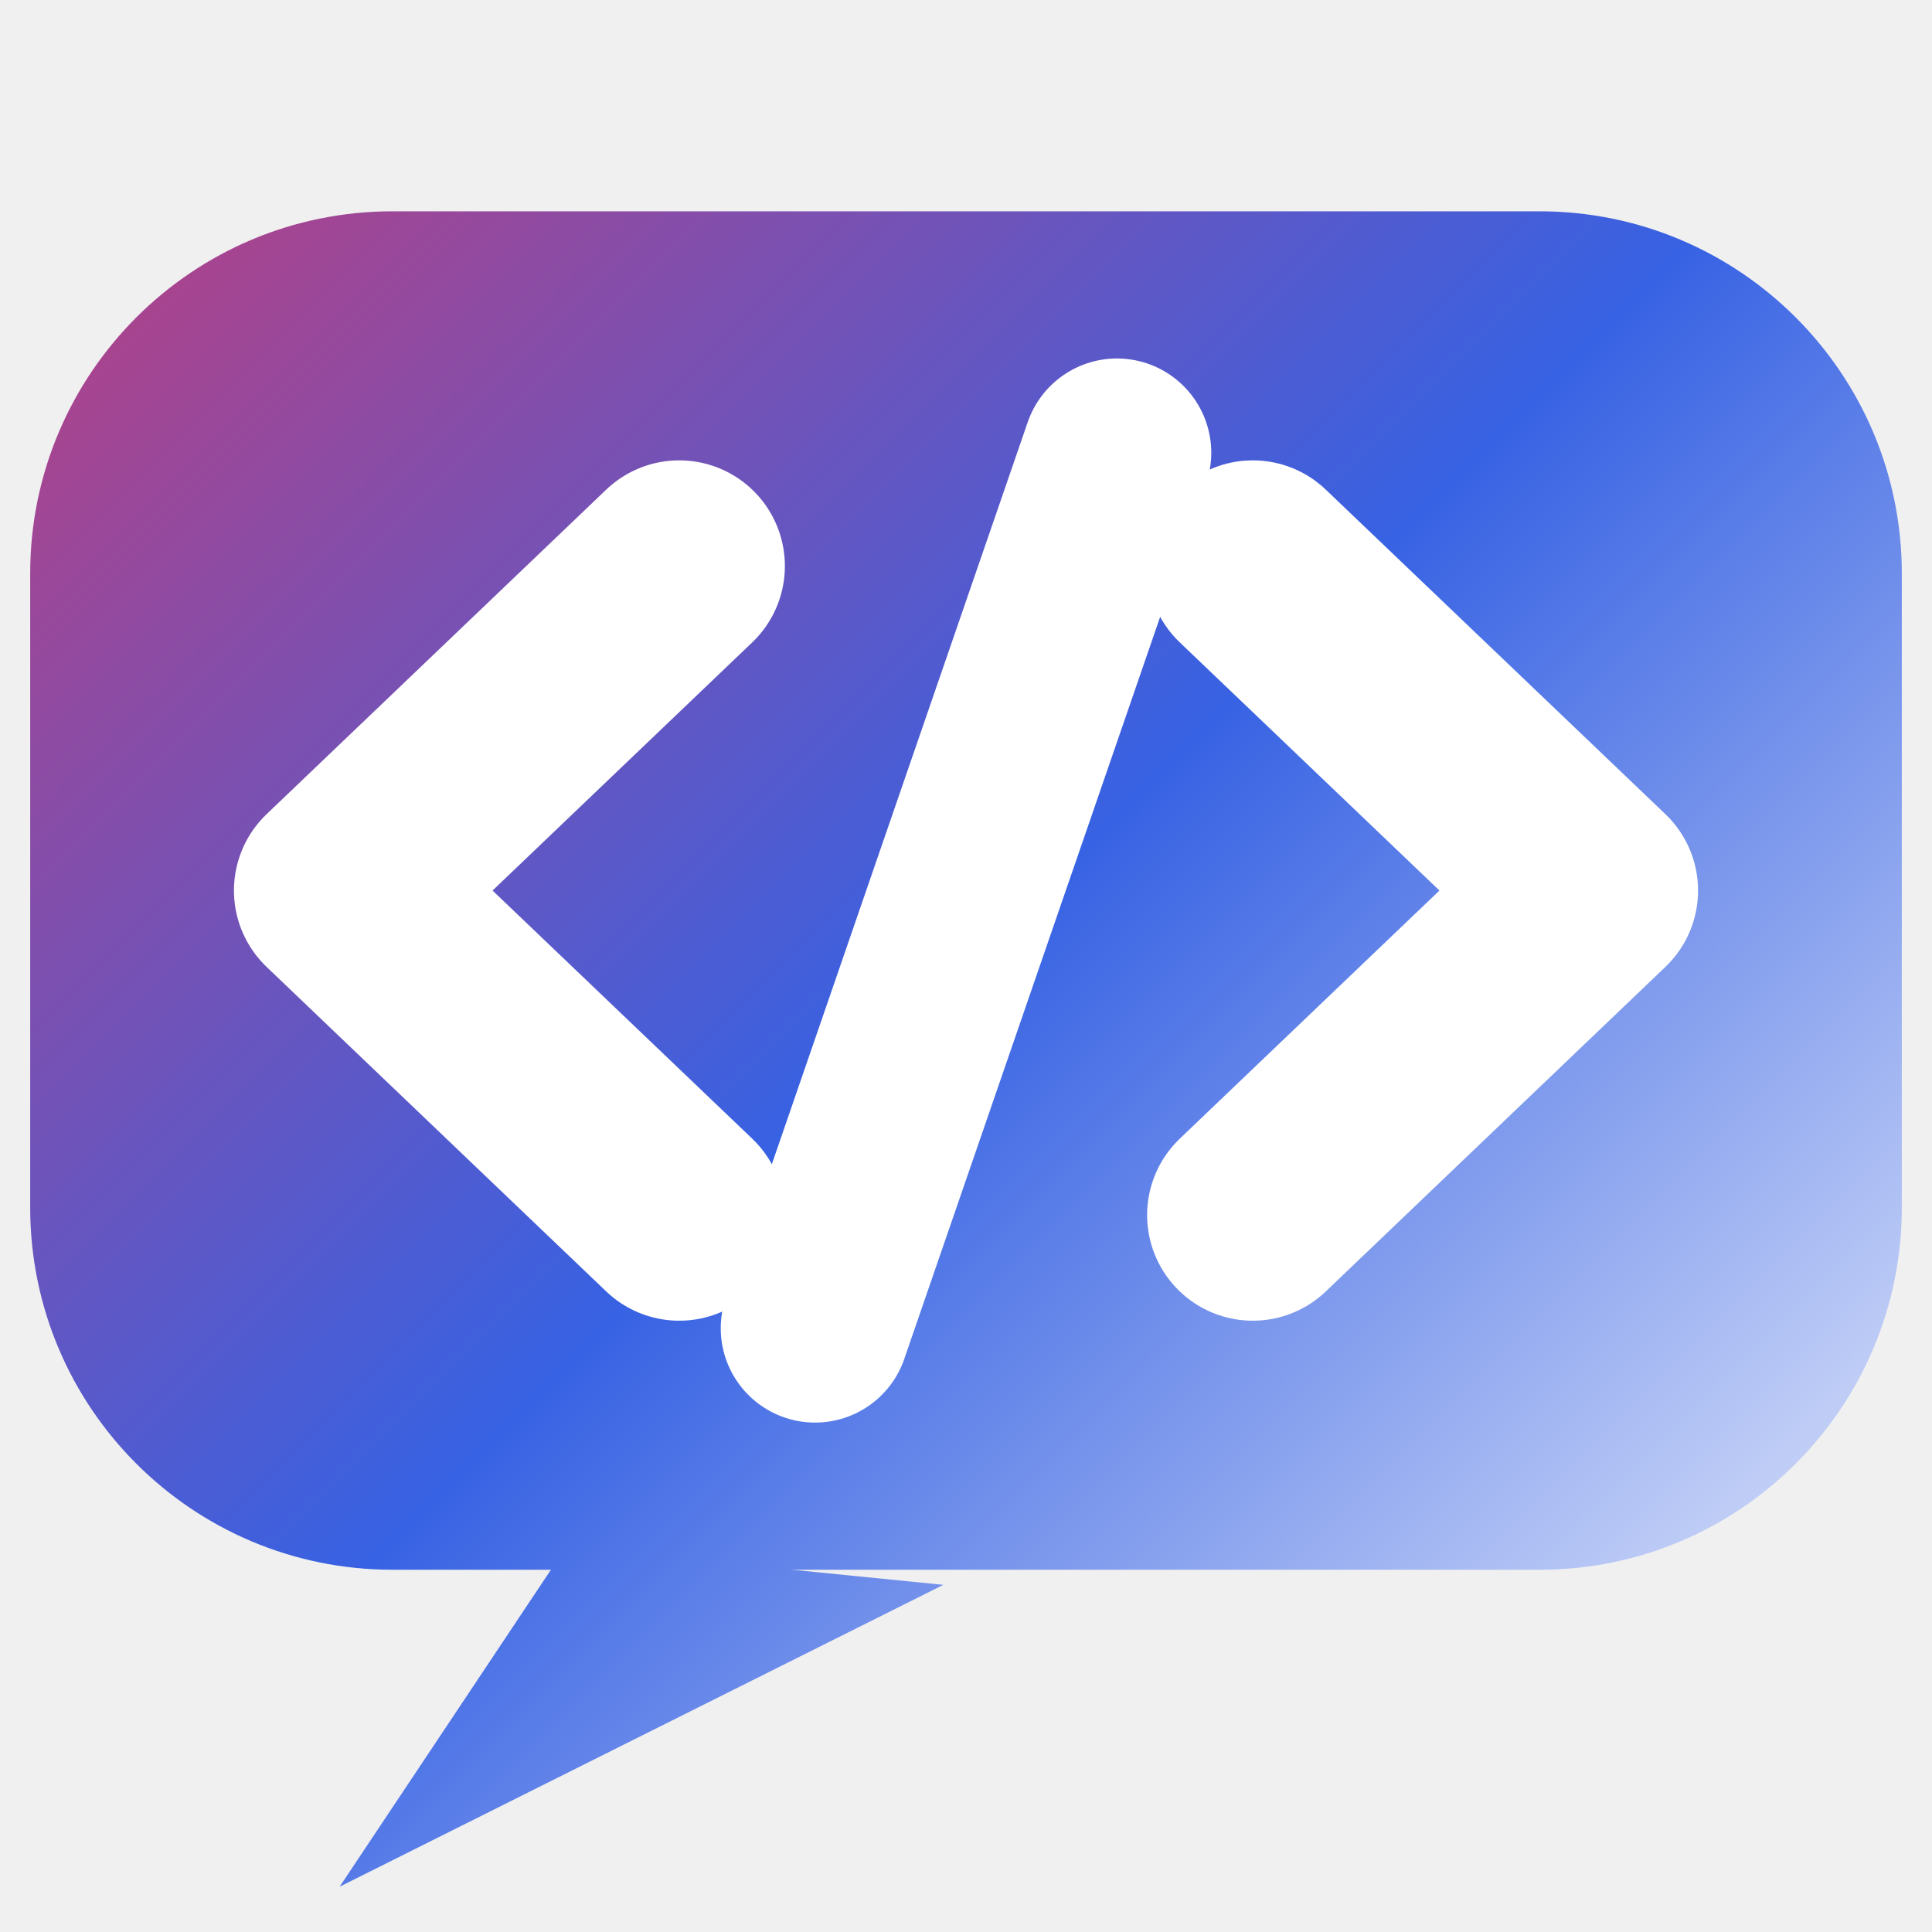
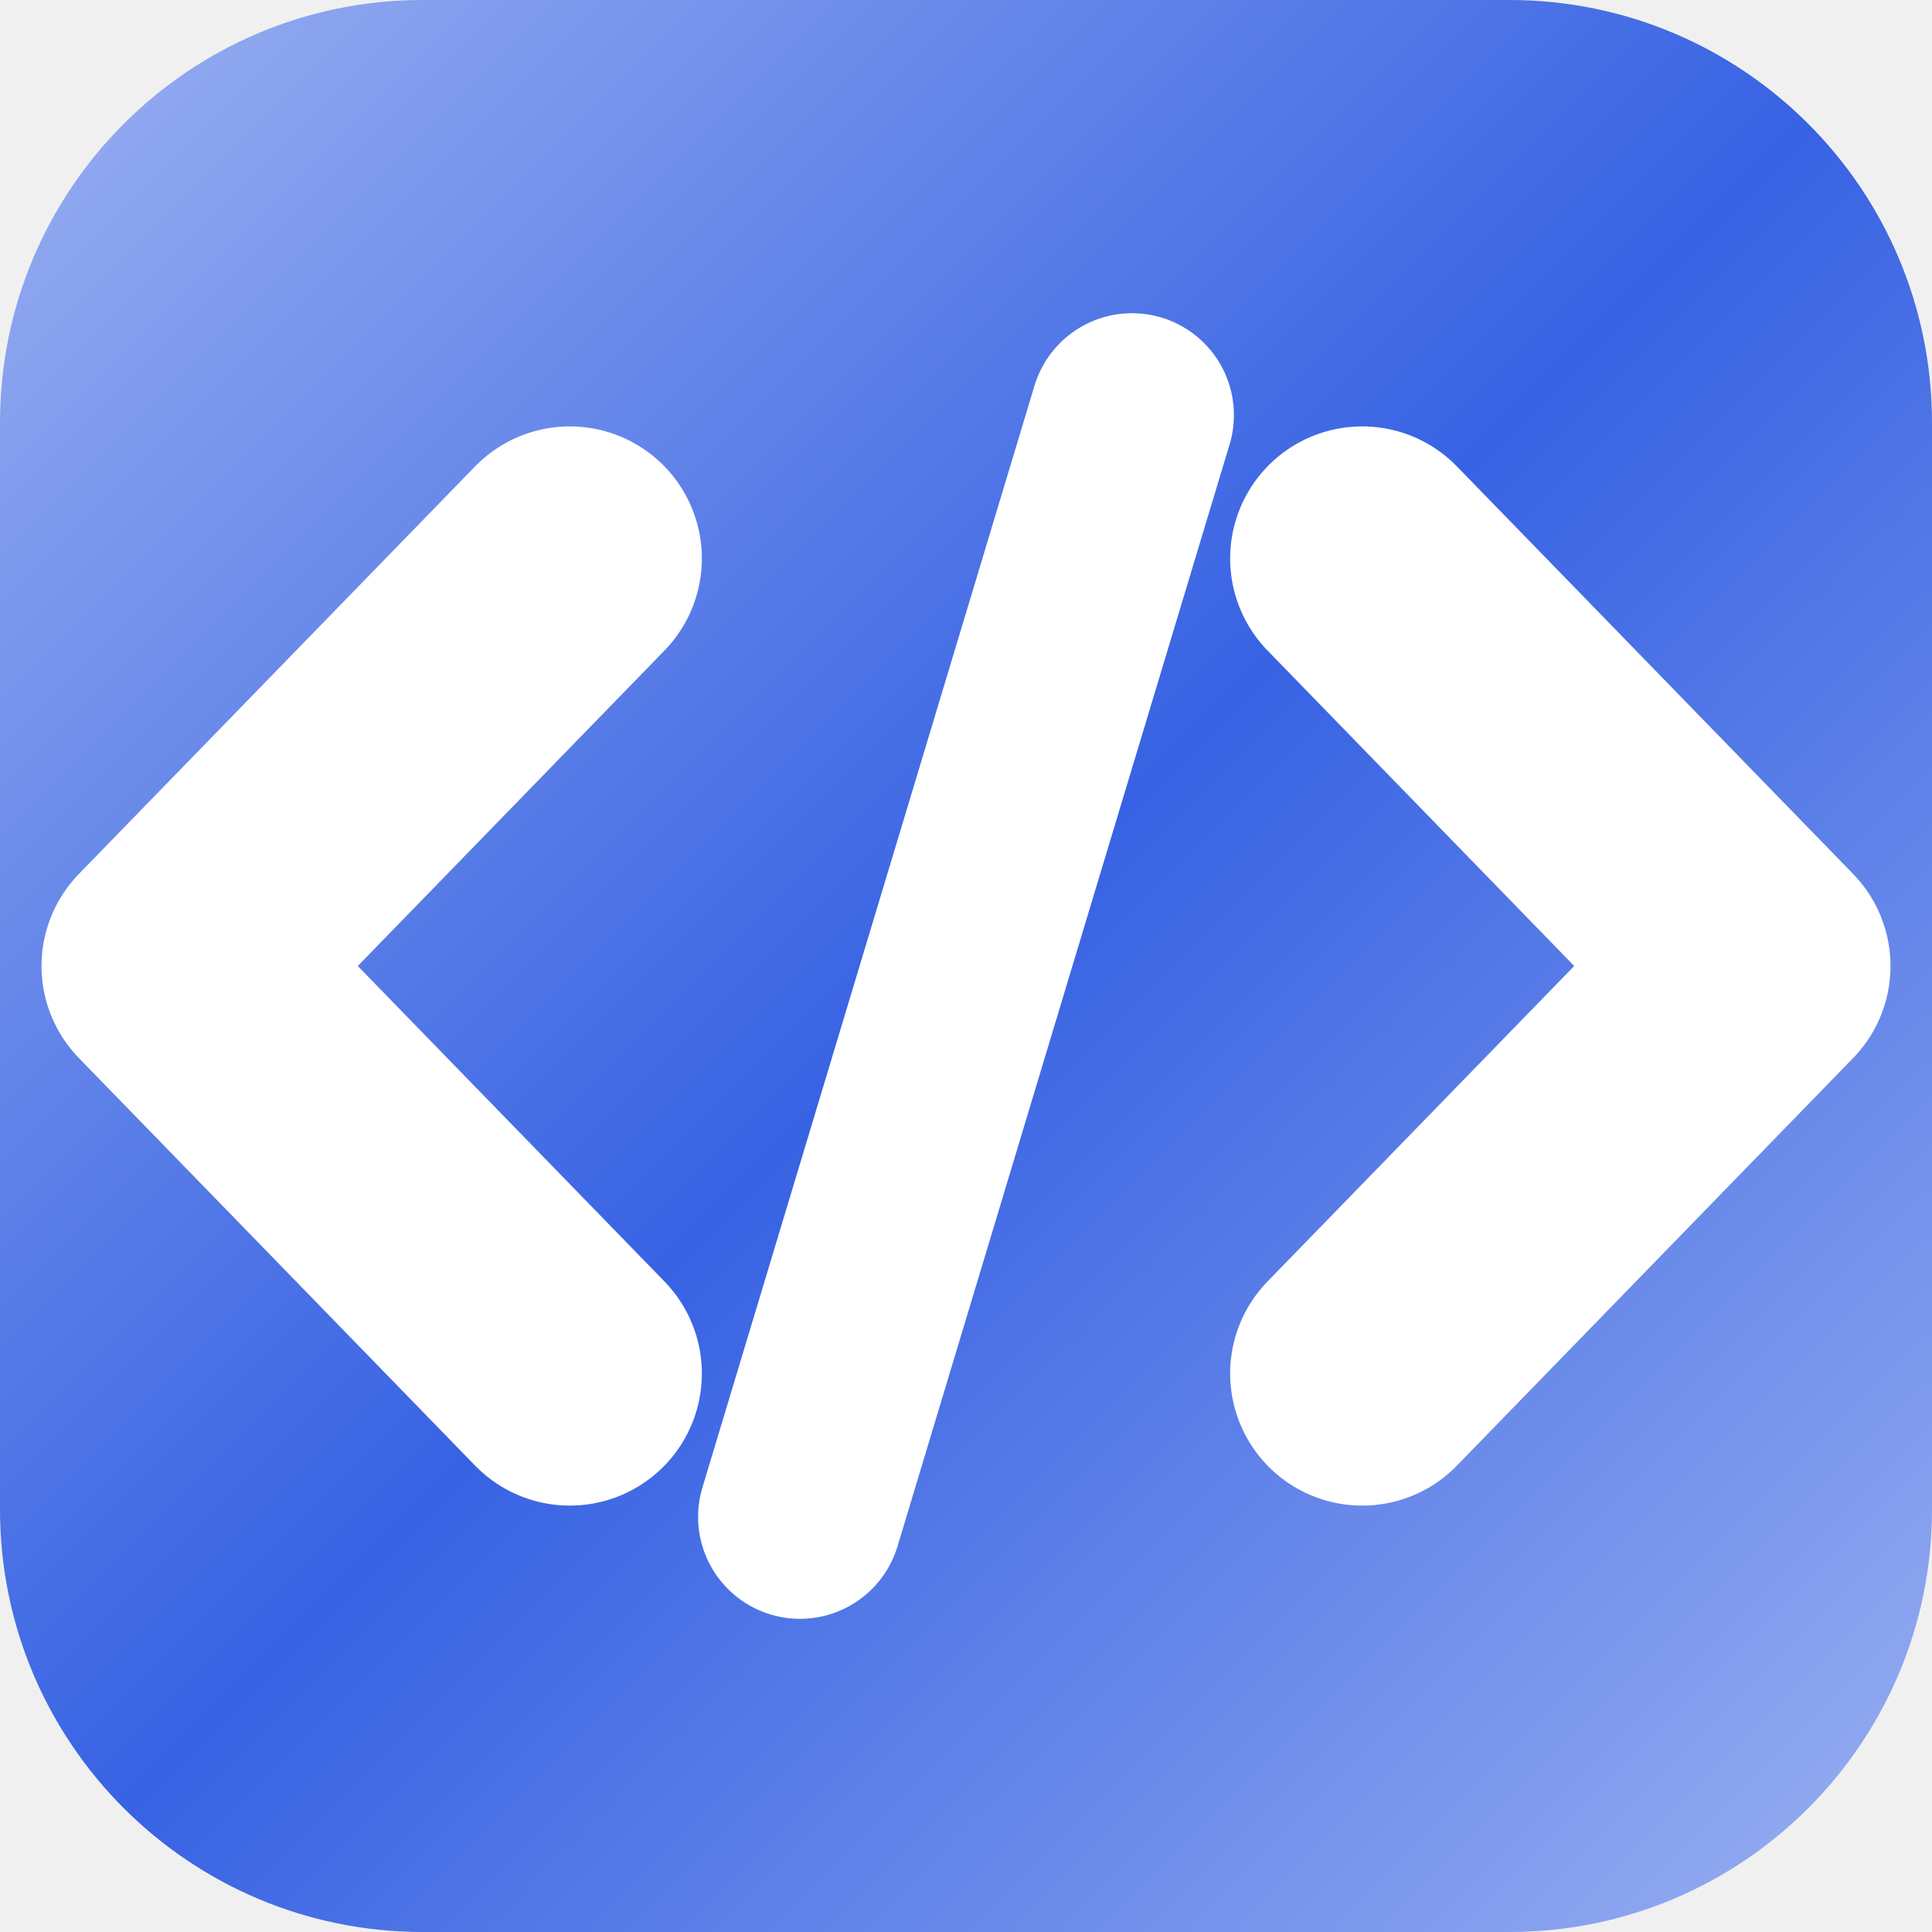
<svg xmlns="http://www.w3.org/2000/svg" viewBox="0 0 512 512" width="100%" height="100%">
  <defs>
    <linearGradient id="bubbleGrad" x1="0" y1="0" x2="512" y2="512" gradientUnits="userSpaceOnUse">
-       <stop offset="0%" stop-color="#ca3b76" />
+       <stop offset="0%" stop-color="#9BB1F1" />
      <stop offset="50%" stop-color="#3762e3" />
-       <stop offset="100%" stop-color="#ffffff" />
+       <stop offset="100%" stop-color="#9BB1F1" />
    </linearGradient>
  </defs>
-   <rect x="8" y="56" width="496" height="360" rx="96" fill="url(#bubbleGrad)" />
-   <path d="M 150 410 L 90 500 L 250 420 Z" fill="url(#bubbleGrad)" />
-   <g fill="none" stroke="#FFFFFF" stroke-width="56" stroke-linecap="round" stroke-linejoin="round">
-     <polyline points="180,150 90,236 180,322" />
-     <polyline points="332,150 422,236 332,322" />
-     <line x1="296" y1="120" x2="216" y2="352" stroke-width="50" />
+   <rect x="0" y="0" width="512" height="512" rx="112" fill="url(#bubbleGrad)" />
+   <g fill="none" stroke="#FFFFFF" stroke-width="70" stroke-linecap="round" stroke-linejoin="round">
+     <polyline points="151,148 46,256 151,364" />
+     <polyline points="361,148 466,256 361,364" />
+     <line x1="300" y1="110" x2="212" y2="402" stroke-width="54" />
  </g>
</svg>
